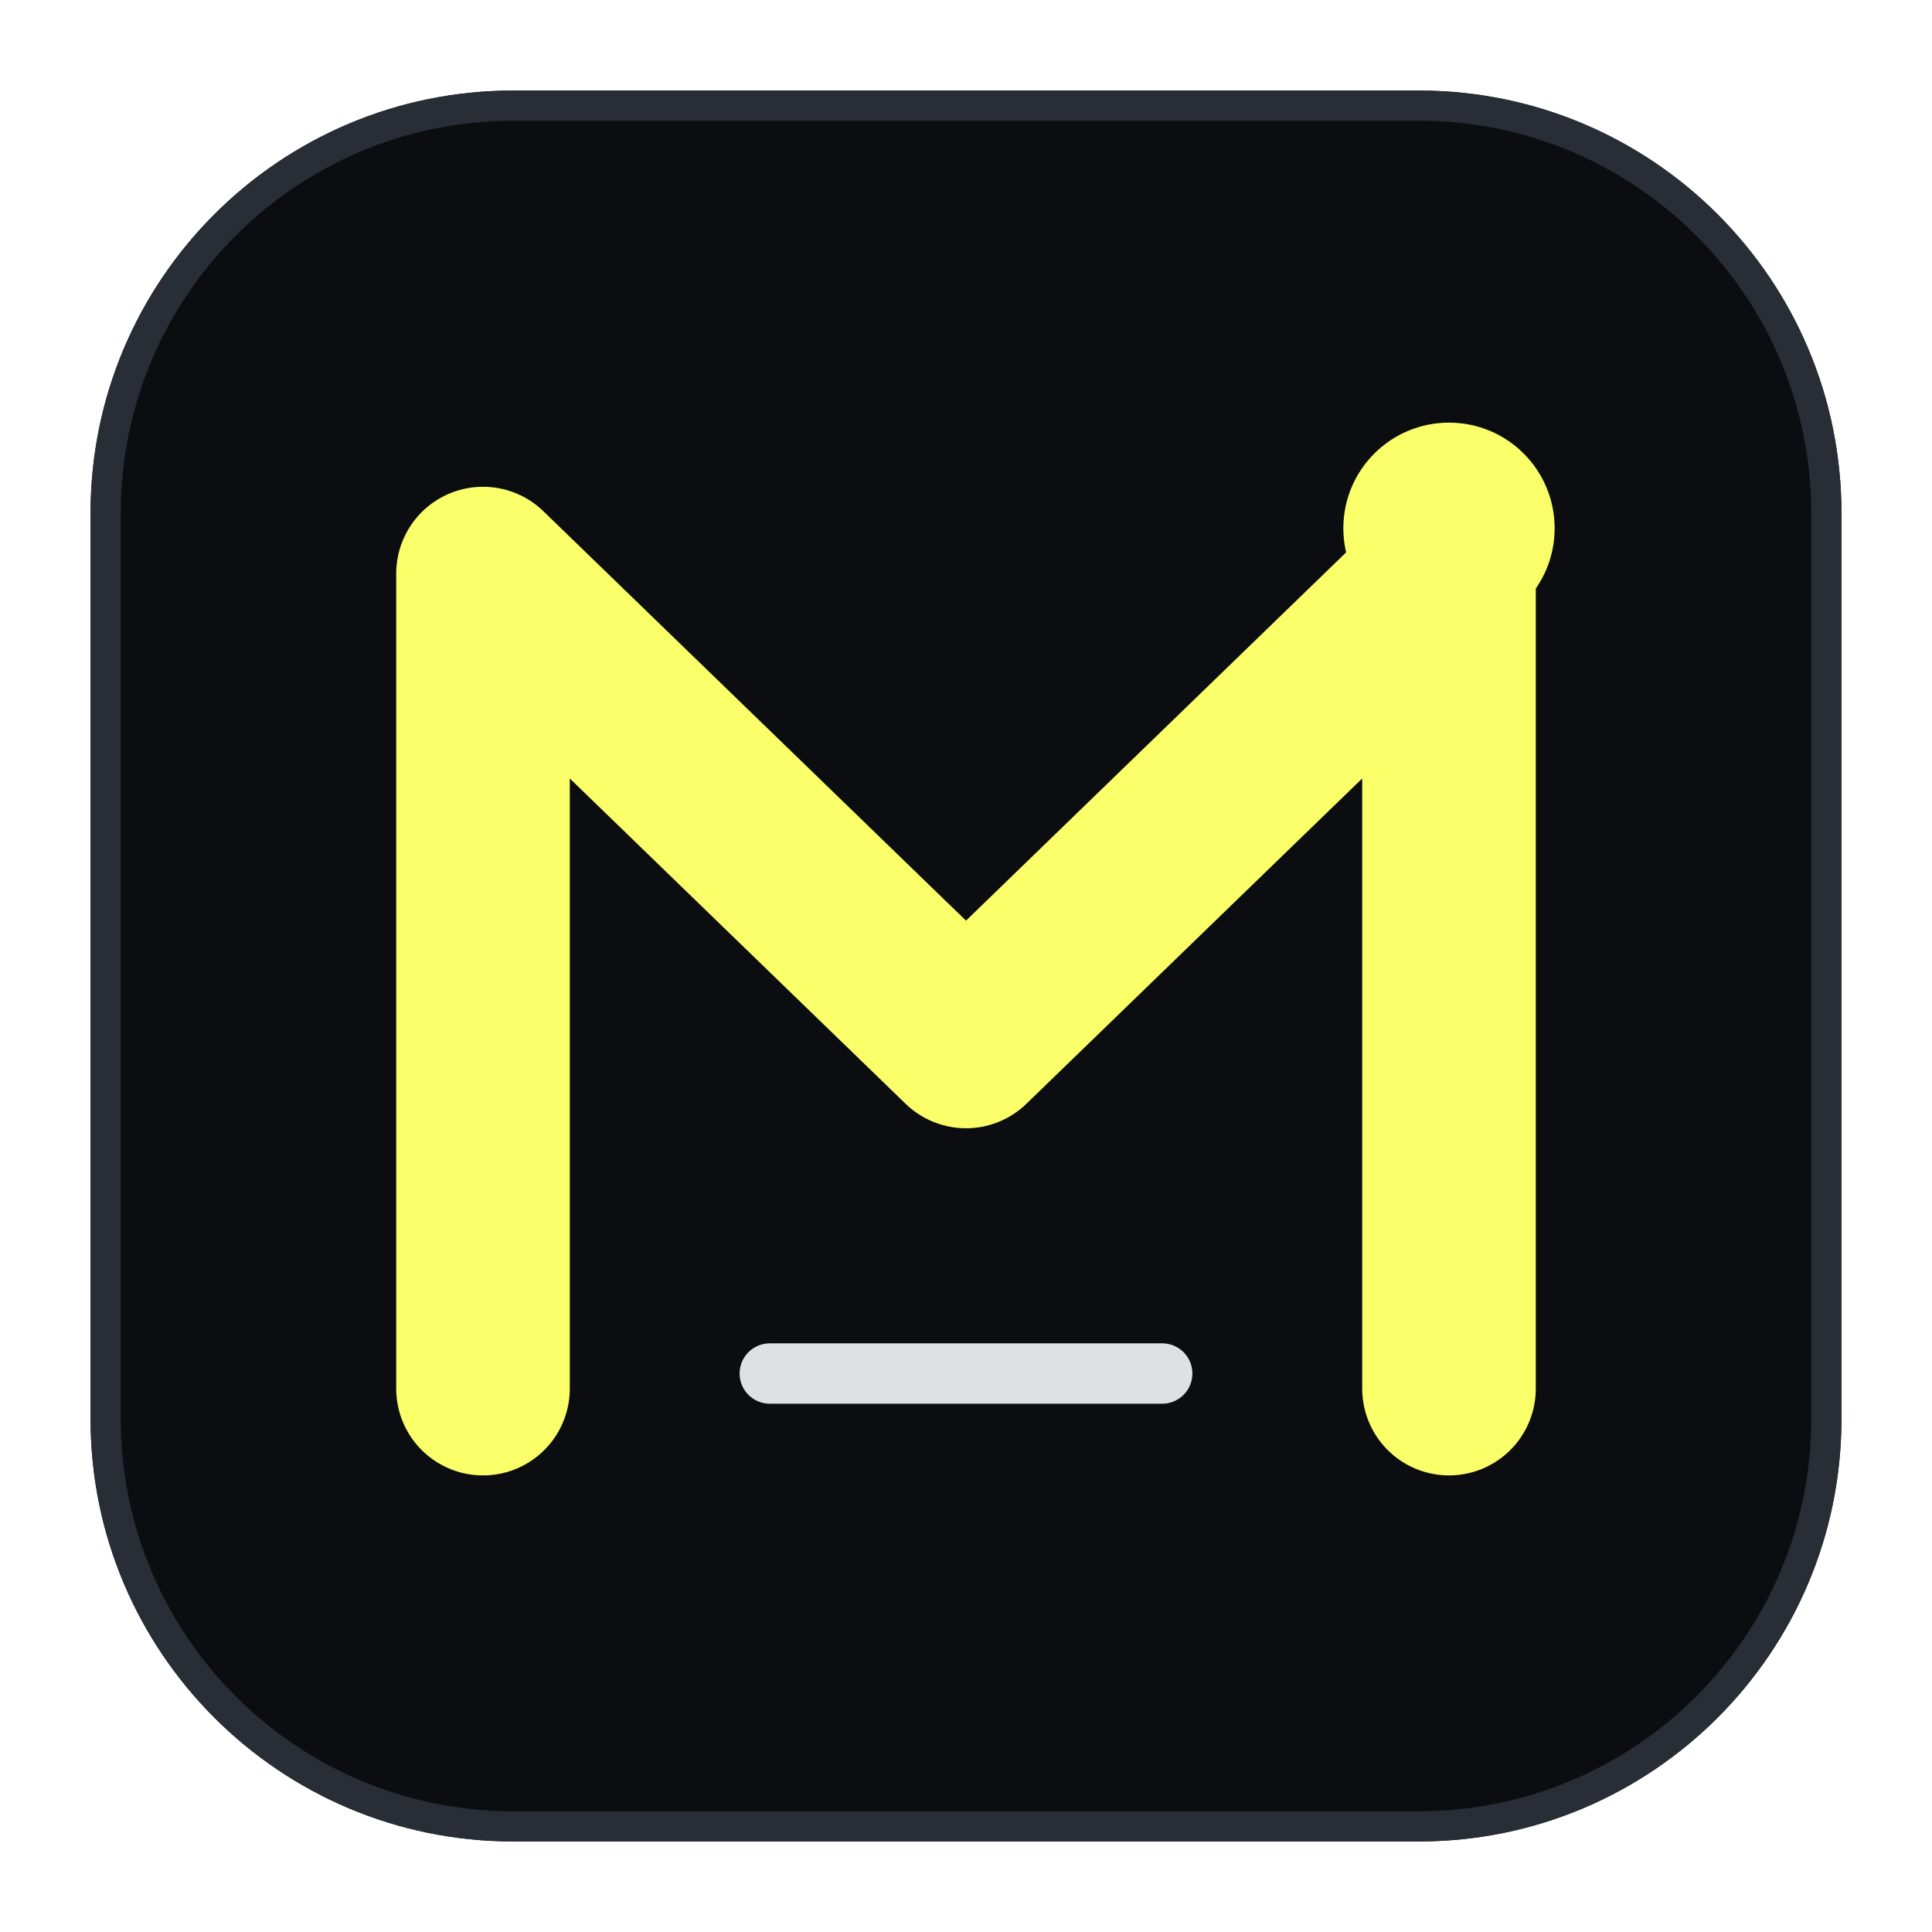
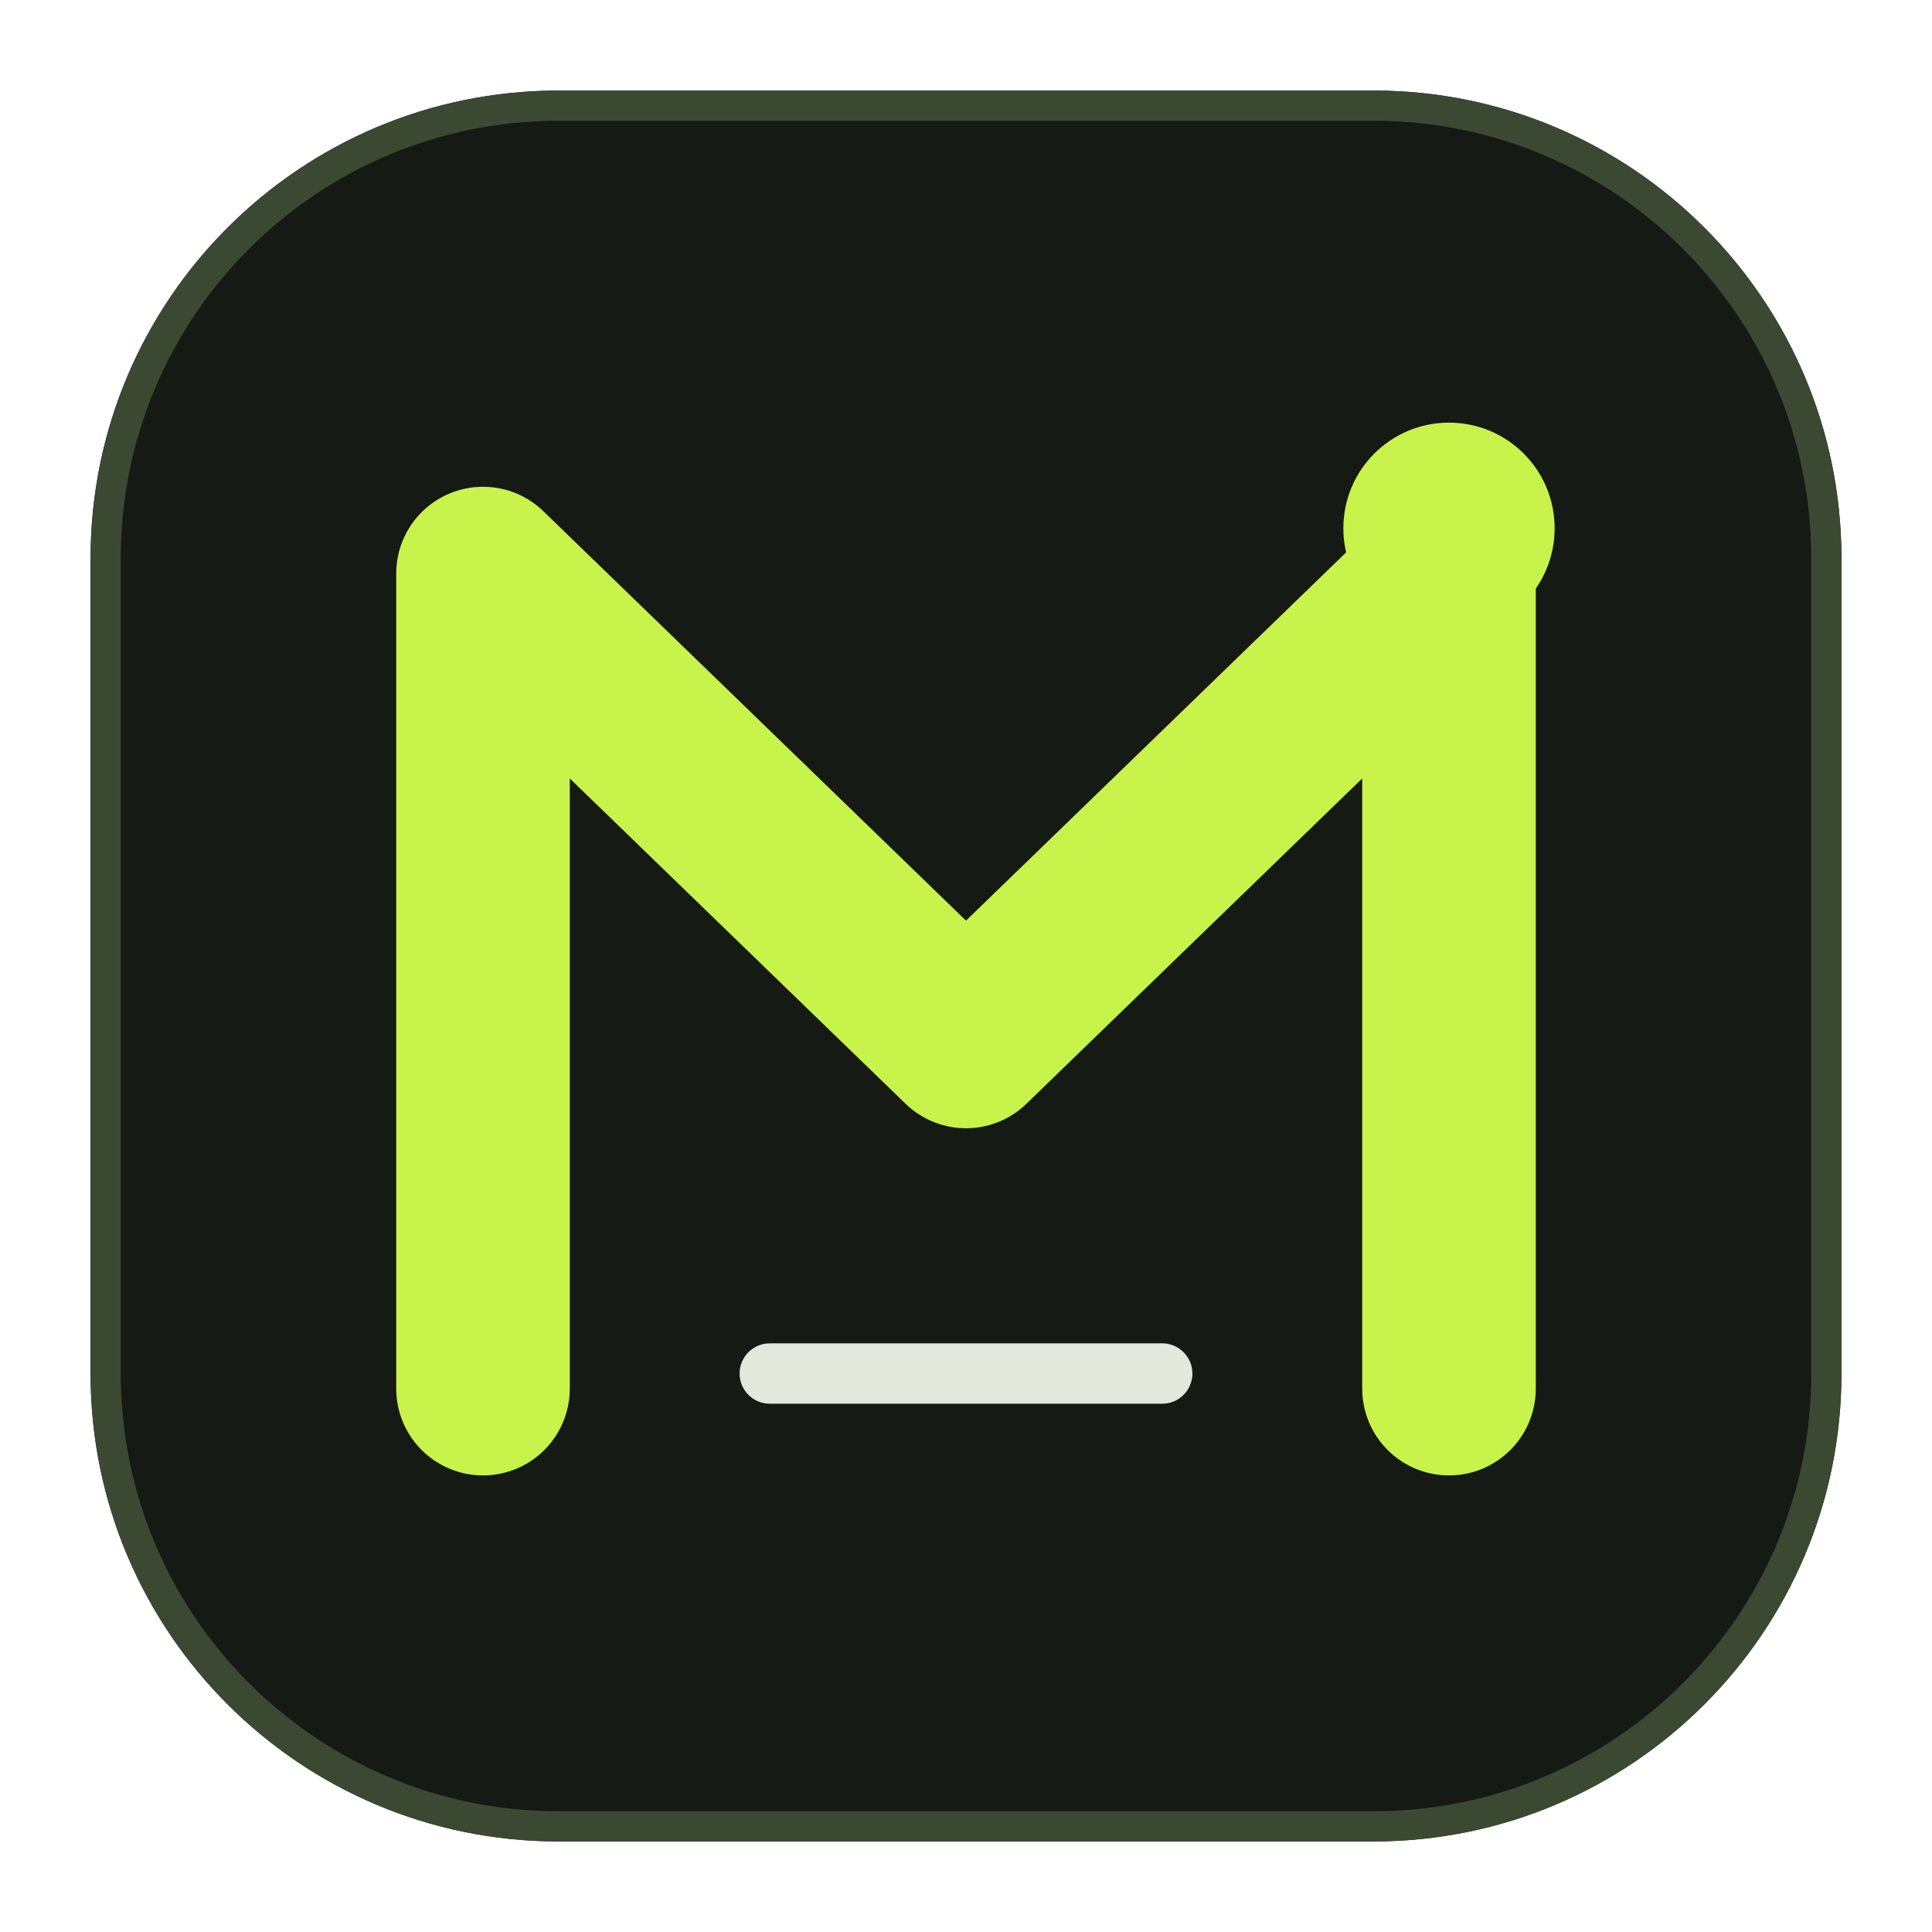
<svg xmlns="http://www.w3.org/2000/svg" viewBox="0 0 512 512" fill="none">
-   <rect x="24" y="24" width="464" height="464" rx="112" fill="#0B0D10" />
-   <rect x="28" y="28" width="456" height="456" rx="108" stroke="#282D36" stroke-width="8" />
-   <path d="M128 368V152L256 276L384 152V368" stroke="#FAFF69" stroke-width="46" stroke-linecap="round" stroke-linejoin="round" />
-   <circle cx="384" cy="140" r="28" fill="#FAFF69" />
-   <rect x="196" y="356" width="120" height="16" rx="8" fill="#F5F7FA" fill-opacity="0.9" />
+   <rect x="24" y="24" width="464" height="464" rx="124" fill="#151A14" />
+   <rect x="28" y="28" width="456" height="456" rx="120" stroke="#3B4933" stroke-width="8" />
+   <path d="M128 368V152L256 276L384 152V368" stroke="#C7F34B" stroke-width="46" stroke-linecap="round" stroke-linejoin="round" />
+   <circle cx="384" cy="140" r="28" fill="#C7F34B" />
+   <rect x="196" y="356" width="120" height="16" rx="8" fill="#F4F9ED" fill-opacity="0.92" />
</svg>
